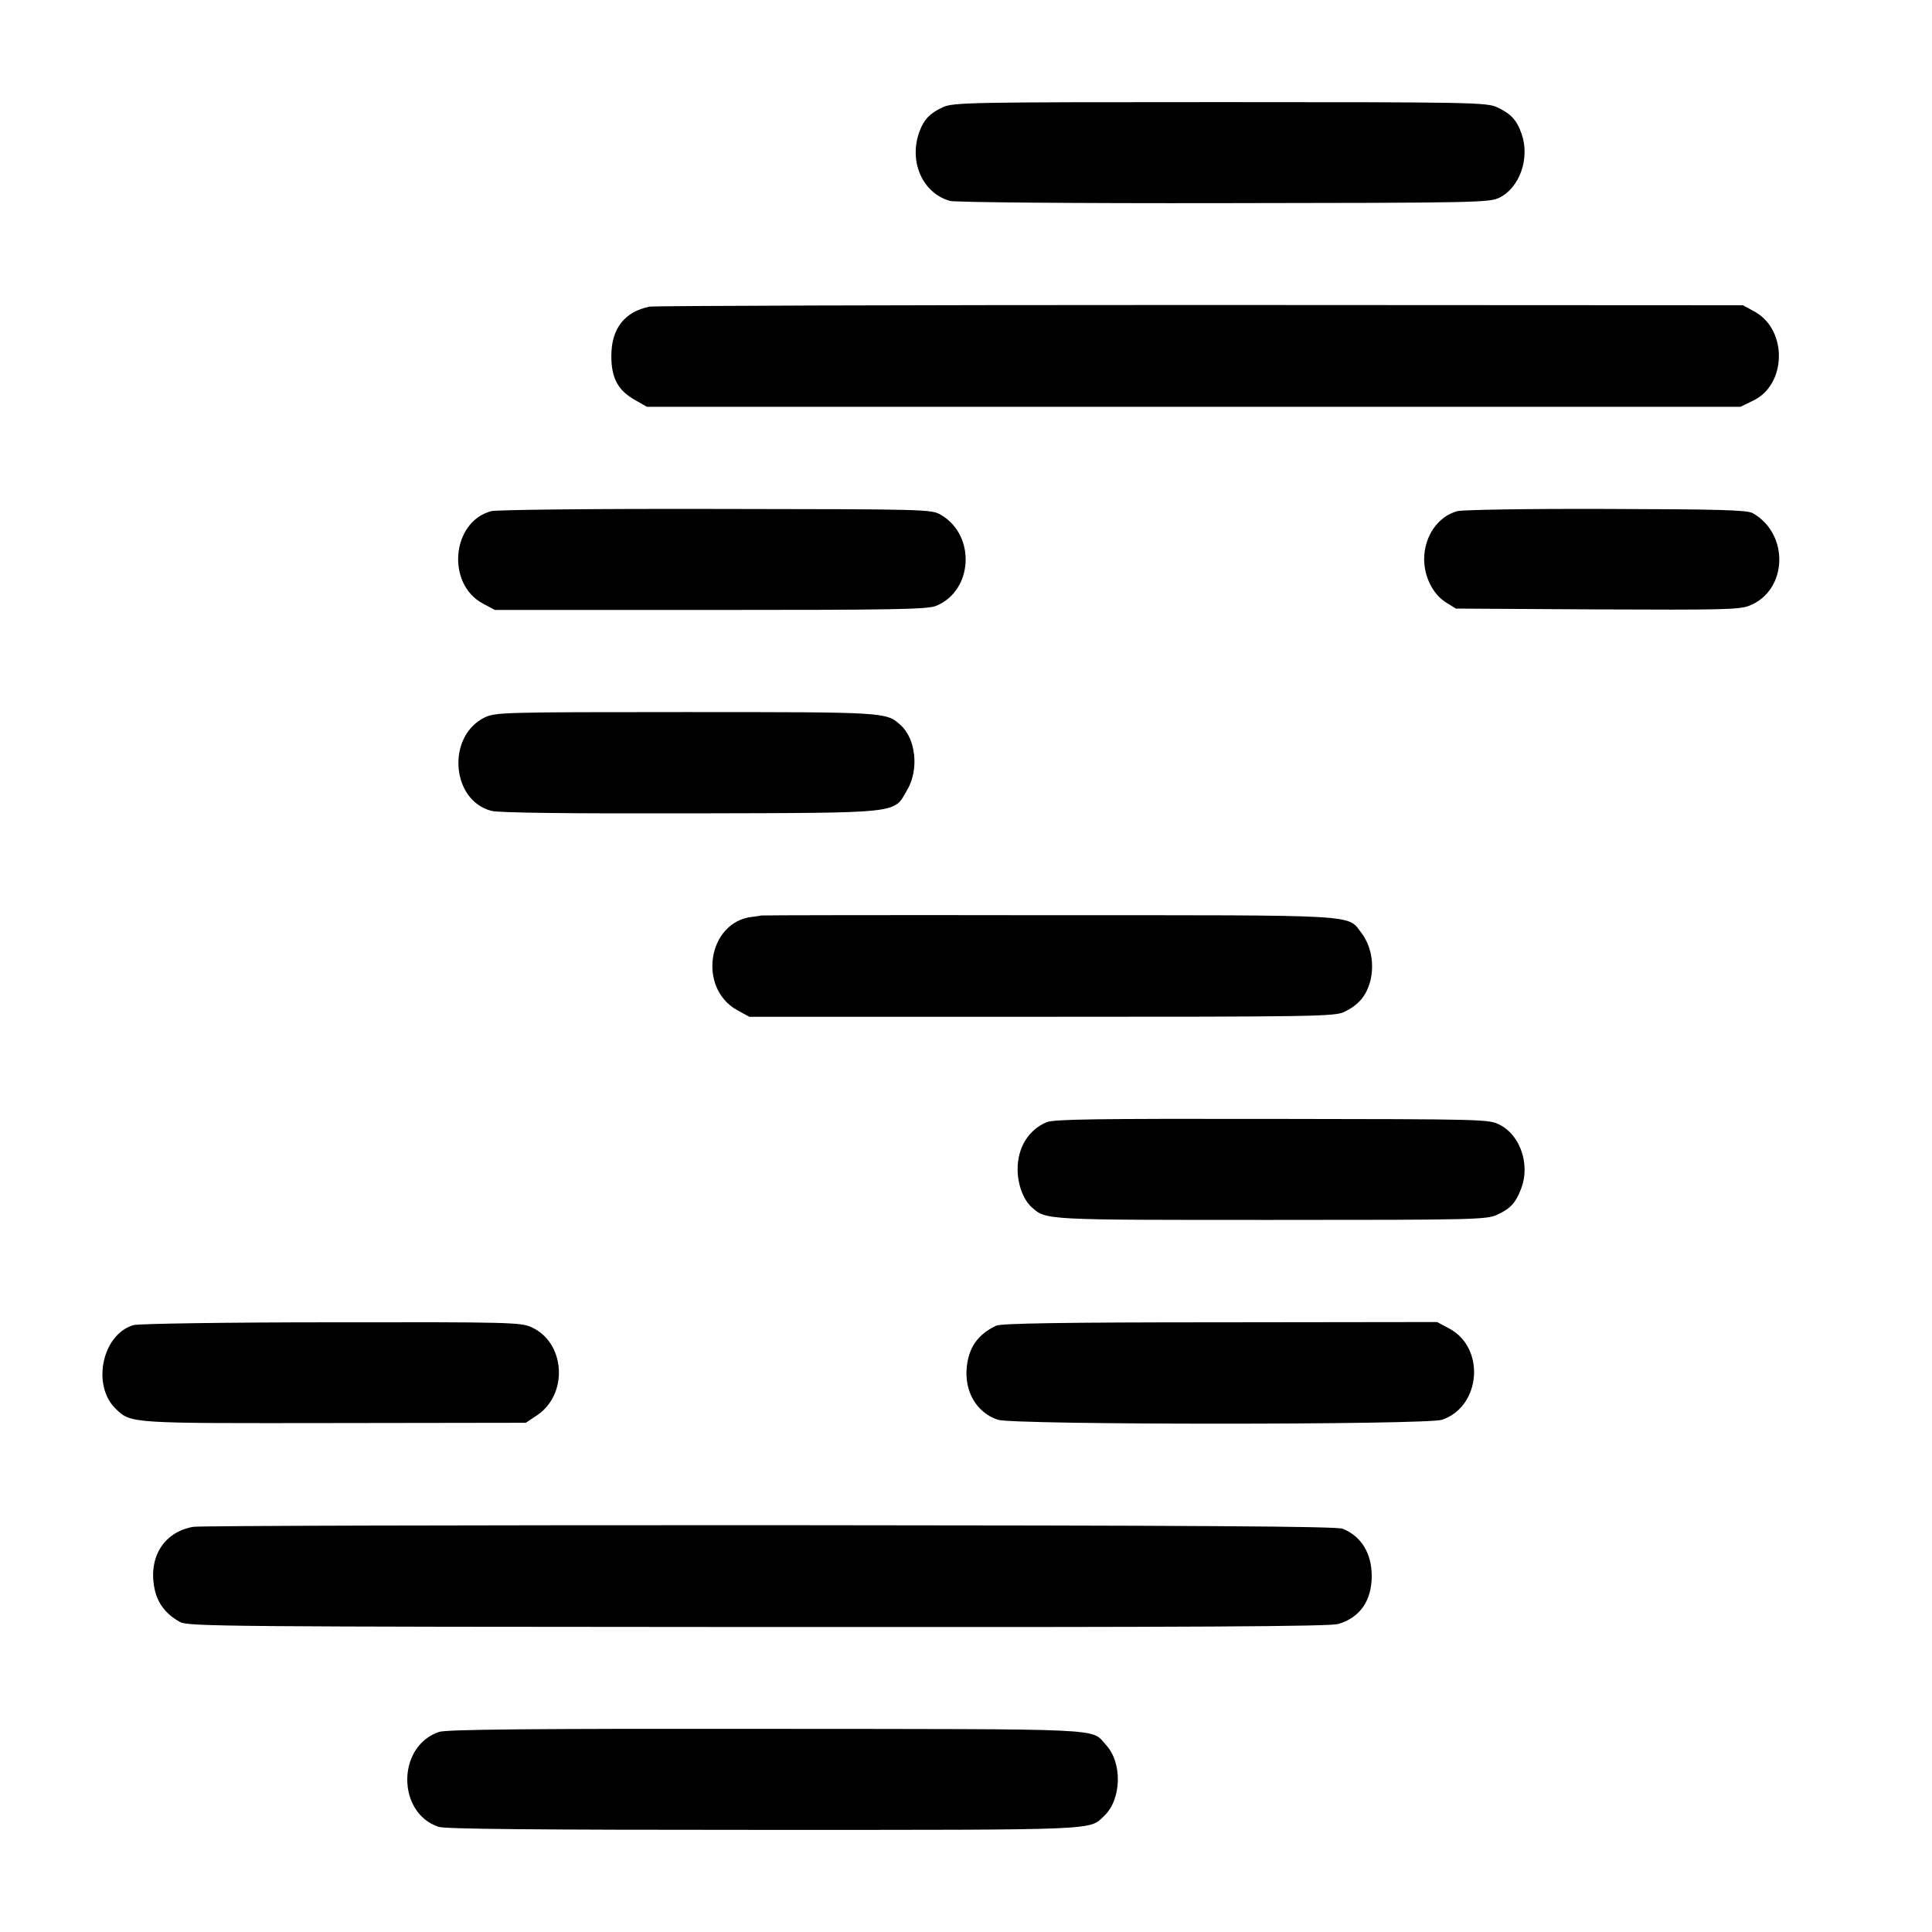
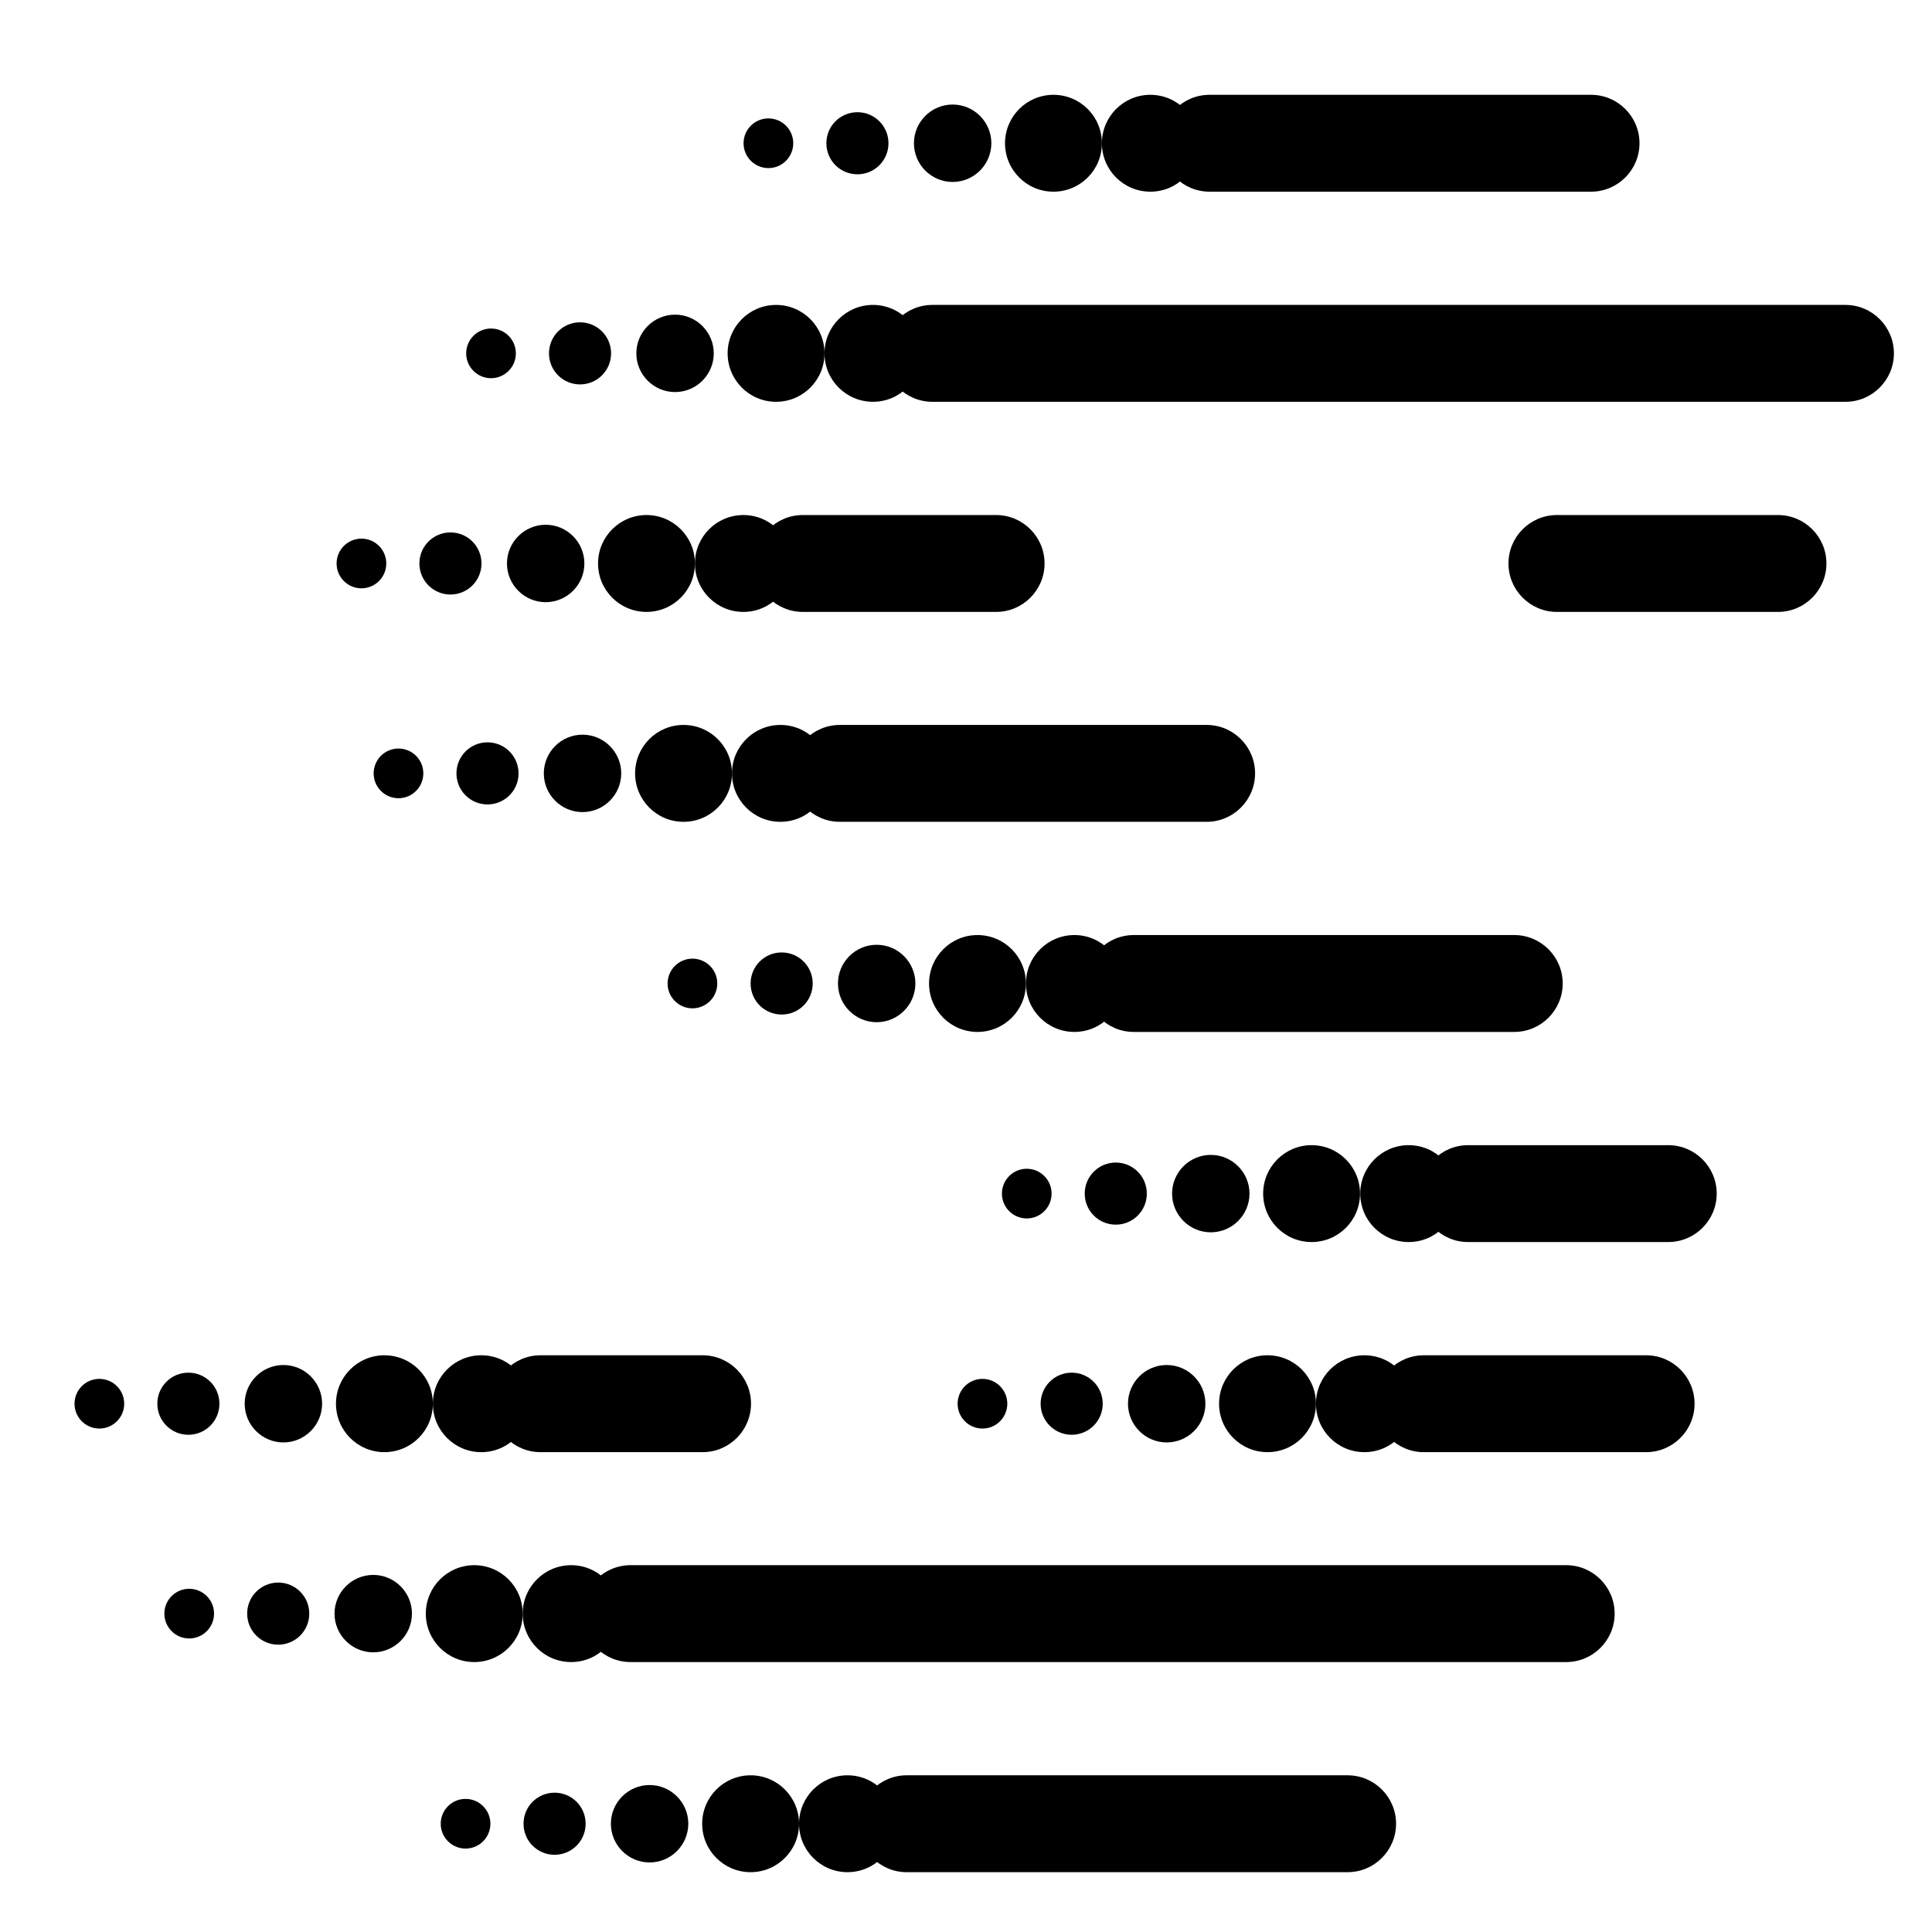
- <svg xmlns="http://www.w3.org/2000/svg" height="933.333" viewBox="0 0 700 700" width="933.333">
-   <path d="m341.5 38.9c-4.5 2.1-6.7 4.3-8.3 8.6-4.1 10.9 1 22.5 11 25.3 1.9.5 44.9.9 99.3.8 91.7-.1 96.2-.2 99.8-2 7.3-3.6 11.1-14.3 8-23.1-1.7-5-3.9-7.3-8.8-9.6-3.8-1.8-9-1.9-100.5-1.9s-96.7.1-100.5 1.9zm-106.2 72.2c-9.1 1.9-13.8 8-13.8 17.9 0 8 2.4 12.5 8.7 16l4.2 2.4h396.2l4.7-2.3c12-5.8 12.4-25.4.6-32.1l-4.4-2.4-196.7-.1c-108.2 0-197.9.3-199.5.6zm-57.3 74.1c-14.4 3.8-16.4 26.4-3 33.5l4.3 2.3h78.2c66.2 0 78.8-.2 81.7-1.5 13.4-5.5 14.4-25.5 1.8-32.9-3.4-2.1-4.7-2.1-81.5-2.2-45.3-.1-79.5.3-81.5.8zm350 0c-7 1.9-12 9.1-12 17.4 0 6.4 3.2 12.7 7.8 15.6l3.7 2.3 51 .3c44.9.2 51.5.1 55.2-1.3 14-5.4 14.8-26 1.3-33.6-2-1.1-11.7-1.4-53-1.5-28.5-.1-52 .3-54 .8zm-352.5 74.8c-13.8 6.9-12 30.1 2.6 33.8 2.6.7 28 1 72.2.9 77.5-.2 73.3.2 78.4-8.5 4.3-7.3 3.2-18.4-2.4-23.5-5.3-4.7-4.8-4.7-78-4.7-66.7 0-68.9.1-72.8 2zm100.2 71.7c-.1.1-1.6.3-3.2.5-16 1.8-19.9 25.7-5.4 33.8l4.4 2.4h106c99.1 0 106.2-.1 109.6-1.8 5.2-2.5 8-5.9 9.4-11.2 1.5-6.1.3-12.6-3.1-17.2-5.4-7 1.4-6.6-113.7-6.6-57.1-.1-103.9 0-104 .1zm103.5 74.9c-6.6 2.8-10.5 9.2-10.5 17 0 5.5 2 10.9 5 13.7 5.3 4.8 4.1 4.7 87 4.7 73.4 0 78-.1 81.8-1.9 4.8-2.2 6.7-4.3 8.7-9.6 3.2-8.5-.3-19.1-7.7-22.9-3.9-2.1-5-2.1-82.5-2.2-64.5-.1-79.1.1-81.8 1.2zm-330.8 73.5c-11.4 3.3-15.3 21.9-6.4 30.4 5.5 5.3 5 5.2 79.4 5.1l69.1-.1 4.2-2.8c11.3-7.7 10.1-26.3-2.1-31.8-3.9-1.8-7.9-1.9-72.6-1.8-37.8 0-69.9.5-71.6 1zm312.6.2c-6.6 3.1-9.9 7.7-10.7 14.8-1 9 3.5 16.7 11.2 19.3 5.4 1.9 155.6 1.9 161 0 14.1-4.8 15.8-26.1 2.5-33.1l-4.3-2.3-78.6.1c-57.7 0-79.3.4-81.1 1.2zm-291 72.9c-10.8 1.9-16.5 11.3-13.9 22.9 1.1 5 4.3 9 9.2 11.6 3 1.6 17.2 1.7 209.2 1.8 161.5.1 206.9-.2 210.4-1.1 7.8-2.3 12.1-8.4 12.1-17.4 0-8.2-3.8-14.4-10.5-17.1-2.3-.9-50.9-1.2-207.7-1.3-112.5 0-206.5.2-208.8.6zm89.1 74.3c-15.3 5.1-15.4 29.3-.2 34.4 2.5.8 35.1 1.1 117.8 1.1 123.1 0 117.8.2 123.4-5.1 6.3-6 6.6-19.3.6-25.7-5.6-6.1 2.7-5.7-123.2-5.8-84.1-.1-115.9.2-118.4 1.1z" />
+ <svg xmlns="http://www.w3.org/2000/svg" id="Sofie_NRK_small_v05" version="1.1" viewBox="0 0 933.3 933.3">
+   <path d="M768.6,92.6h-184.3c-12.9,0-23.4-10.5-23.4-23.4h0c0-12.9,10.5-23.4,23.4-23.4h184.3c12.9,0,23.4,10.5,23.4,23.4h0c0,12.9-10.5,23.4-23.4,23.4Z" />
+   <circle cx="555.7" cy="69.2" r="23.4" />
+   <circle cx="508.9" cy="69.2" r="23.4" />
+   <path d="M478.9,69.2c0,10.3-8.4,18.7-18.7,18.7s-18.7-8.4-18.7-18.7,8.4-18.7,18.7-18.7,18.7,8.4,18.7,18.7Z" />
+   <path d="M429.2,69.2c0,8.3-6.7,15-15,15s-15-6.7-15-15,6.7-15,15-15,15,6.7,15,15Z" />
+   <circle cx="371.2" cy="69.2" r="12" />
+   <path d="M891.5,194.1h-441.1c-12.9,0-23.4-10.5-23.4-23.4h0c0-12.9,10.5-23.4,23.4-23.4h441.1c12.9,0,23.4,10.5,23.4,23.4h0c0,12.9-10.5,23.4-23.4,23.4Z" />
+   <circle cx="421.7" cy="170.7" r="23.4" />
+   <circle cx="374.9" cy="170.7" r="23.4" />
+   <path d="M344.8,170.7c0,10.3-8.4,18.7-18.7,18.7s-18.7-8.4-18.7-18.7,8.4-18.7,18.7-18.7,18.7,8.4,18.7,18.7Z" />
+   <path d="M295.2,170.7c0,8.3-6.7,15-15,15s-15-6.7-15-15,6.7-15,15-15,15,6.7,15,15Z" />
+   <circle cx="237.2" cy="170.7" r="12" />
+   <path d="M481.2,295.6h-93.4c-12.9,0-23.4-10.5-23.4-23.4h0c0-12.9,10.5-23.4,23.4-23.4h93.4c12.9,0,23.4,10.5,23.4,23.4h0c0,12.9-10.5,23.4-23.4,23.4Z" />
+   <path d="M858.9,295.6h-106.8c-12.9,0-23.4-10.5-23.4-23.4h0c0-12.9,10.5-23.4,23.4-23.4h106.8c12.9,0,23.4,10.5,23.4,23.4h0c0,12.9-10.5,23.4-23.4,23.4Z" />
+   <circle cx="359.1" cy="272.2" r="23.4" />
+   <circle cx="312.3" cy="272.2" r="23.4" />
+   <path d="M282.3,272.2c0,10.3-8.4,18.7-18.7,18.7s-18.7-8.4-18.7-18.7,8.4-18.7,18.7-18.7,18.7,8.4,18.7,18.7Z" />
+   <path d="M232.6,272.2c0,8.3-6.7,15-15,15s-15-6.7-15-15,6.7-15,15-15,15,6.7,15,15Z" />
+   <circle cx="174.6" cy="272.2" r="12" />
+   <path d="M582.9,397h-177.2c-12.9,0-23.4-10.5-23.4-23.4h0c0-12.9,10.5-23.4,23.4-23.4h177.2c12.9,0,23.4,10.5,23.4,23.4h0c0,12.9-10.5,23.4-23.4,23.4Z" />
+   <circle cx="377" cy="373.6" r="23.4" />
+   <circle cx="330.2" cy="373.6" r="23.4" />
+   <path d="M300.1,373.6c0,10.3-8.4,18.7-18.7,18.7s-18.7-8.4-18.7-18.7,8.4-18.7,18.7-18.7,18.7,8.4,18.7,18.7Z" />
+   <path d="M250.5,373.6c0,8.3-6.7,15-15,15s-15-6.7-15-15,6.7-15,15-15,15,6.7,15,15Z" />
+   <circle cx="192.5" cy="373.6" r="12" />
+   <path d="M731.5,498.5h-183.8c-12.9,0-23.4-10.5-23.4-23.4h0c0-12.9,10.5-23.4,23.4-23.4h183.8c12.9,0,23.4,10.5,23.4,23.4h0c0,12.9-10.5,23.4-23.4,23.4Z" />
+   <circle cx="519" cy="475.1" r="23.4" />
+   <circle cx="472.2" cy="475.1" r="23.4" />
+   <path d="M442.2,475.1c0,10.3-8.4,18.7-18.7,18.7s-18.7-8.4-18.7-18.7,8.4-18.7,18.7-18.7,18.7,8.4,18.7,18.7Z" />
+   <path d="M392.6,475.1c0,8.3-6.7,15-15,15s-15-6.7-15-15,6.7-15,15-15,15,6.7,15,15Z" />
+   <circle cx="334.5" cy="475.1" r="12" />
+   <path d="M805.9,600h-96.7c-12.9,0-23.4-10.5-23.4-23.4h0c0-12.9,10.5-23.4,23.4-23.4h96.7c12.9,0,23.4,10.5,23.4,23.4h0c0,12.9-10.5,23.4-23.4,23.4Z" />
+   <circle cx="680.5" cy="576.6" r="23.4" />
+   <circle cx="633.6" cy="576.6" r="23.4" />
+   <path d="M603.6,576.6c0,10.3-8.4,18.7-18.7,18.7s-18.7-8.4-18.7-18.7,8.4-18.7,18.7-18.7,18.7,8.4,18.7,18.7Z" />
+   <path d="M554,576.6c0,8.3-6.7,15-15,15s-15-6.7-15-15,6.7-15,15-15,15,6.7,15,15Z" />
+   <circle cx="496" cy="576.6" r="12" />
+   <path d="M795.2,701.5h-107.4c-12.9,0-23.4-10.5-23.4-23.4h0c0-12.9,10.5-23.4,23.4-23.4h107.4c12.9,0,23.4,10.5,23.4,23.4h0c0,12.9-10.5,23.4-23.4,23.4Z" />
+   <circle cx="659.1" cy="678.1" r="23.4" />
+   <circle cx="612.3" cy="678.1" r="23.4" />
+   <path d="M582.3,678.1c0,10.3-8.4,18.7-18.7,18.7s-18.7-8.4-18.7-18.7,8.4-18.7,18.7-18.7,18.7,8.4,18.7,18.7Z" />
+   <path d="M532.7,678.1c0,8.3-6.7,15-15,15s-15-6.7-15-15,6.7-15,15-15,15,6.7,15,15Z" />
+   <circle cx="474.6" cy="678.1" r="12" />
+   <path d="M339.4,701.5h-78.3c-12.9,0-23.4-10.5-23.4-23.4h0c0-12.9,10.5-23.4,23.4-23.4h78.3c12.9,0,23.4,10.5,23.4,23.4h0c0,12.9-10.5,23.4-23.4,23.4Z" />
+   <circle cx="232.5" cy="678.1" r="23.4" />
+   <circle cx="185.7" cy="678.1" r="23.4" />
+   <path d="M155.6,678.1c0,10.3-8.4,18.7-18.7,18.7s-18.7-8.4-18.7-18.7,8.4-18.7,18.7-18.7,18.7,8.4,18.7,18.7Z" />
+   <path d="M106,678.1c0,8.3-6.7,15-15,15s-15-6.7-15-15,6.7-15,15-15,15,6.7,15,15Z" />
+   <circle cx="48" cy="678.1" r="12" />
+   <path d="M756.6,802.9h-452c-12.9,0-23.4-10.5-23.4-23.4h0c0-12.9,10.5-23.4,23.4-23.4h452c12.9,0,23.4,10.5,23.4,23.4h0c0,12.9-10.5,23.4-23.4,23.4Z" />
+   <circle cx="275.9" cy="779.5" r="23.4" />
+   <circle cx="229.1" cy="779.5" r="23.4" />
+   <path d="M199,779.5c0,10.3-8.4,18.7-18.7,18.7s-18.7-8.4-18.7-18.7,8.4-18.7,18.7-18.7,18.7,8.4,18.7,18.7Z" />
+   <path d="M149.4,779.5c0,8.3-6.7,15-15,15s-15-6.7-15-15,6.7-15,15-15,15,6.7,15,15Z" />
+   <circle cx="91.4" cy="779.5" r="12" />
+   <path d="M651,904.4h-213c-12.9,0-23.4-10.5-23.4-23.4h0c0-12.9,10.5-23.4,23.4-23.4h213c12.9,0,23.4,10.5,23.4,23.4h0c0,12.9-10.5,23.4-23.4,23.4Z" />
+   <circle cx="409.4" cy="881" r="23.4" />
+   <circle cx="362.6" cy="881" r="23.4" />
+   <path d="M332.5,881c0,10.3-8.4,18.7-18.7,18.7s-18.7-8.4-18.7-18.7,8.4-18.7,18.7-18.7,18.7,8.4,18.7,18.7Z" />
+   <path d="M282.9,881c0,8.3-6.7,15-15,15s-15-6.7-15-15,6.7-15,15-15,15,6.7,15,15Z" />
+   <circle cx="224.9" cy="881" r="12" />
</svg>
